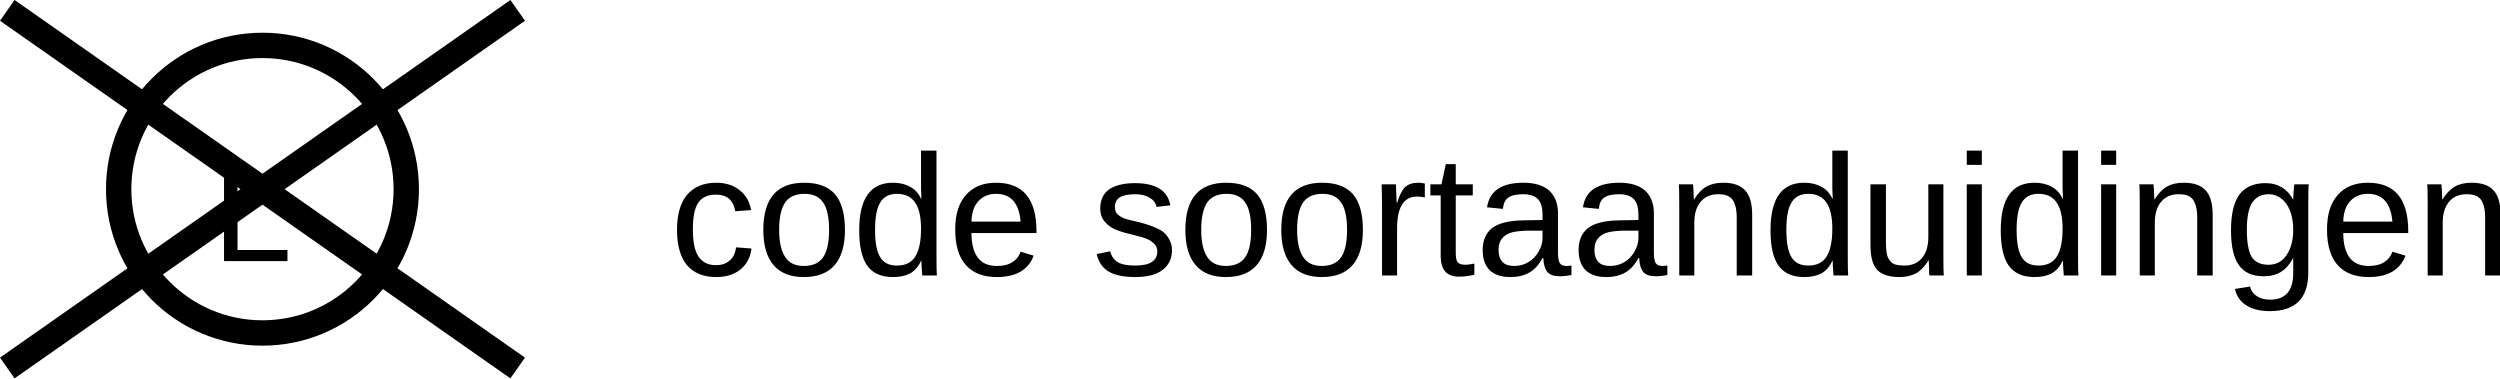
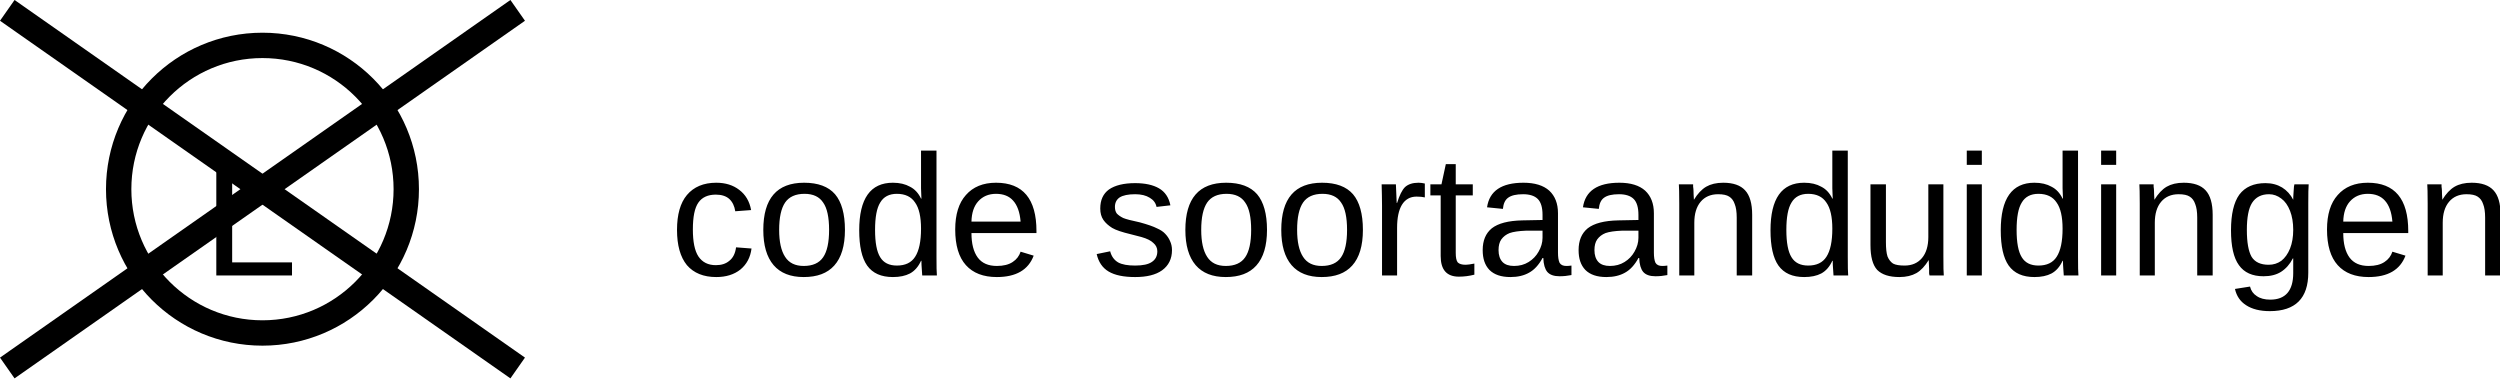
<svg xmlns="http://www.w3.org/2000/svg" viewBox="0 0 98.568 14.919" width="98.568mm" height="14.919mm" version="1.1" id="svg8">
  <defs id="defs4">
    <marker id="DistanceX" orient="auto" refX="0" refY="0" style="overflow:visible">
      <path d="M 3,-3 -3,3 M 0,-5 V 5" style="stroke:#000000;stroke-width:0.5" id="path1" />
    </marker>
    <pattern id="Hatch" patternUnits="userSpaceOnUse" width="8" height="8" x="0" y="0">
      <path d="M8 4 l-4,4" stroke="#000000" stroke-width="0.25" linecap="square" id="path2" />
      <path d="M6 2 l-4,4" stroke="#000000" stroke-width="0.25" linecap="square" id="path3" />
      <path d="M4 0 l-4,4" stroke="#000000" stroke-width="0.25" linecap="square" id="path4" />
    </pattern>
    <symbol id="*Model_Space" />
    <symbol id="*Paper_Space" />
  </defs>
  <g id="g8" transform="translate(10.34891,-1115.061)">
-     <path d="m 0,1122.52 z m -0.113,0.153 z m -1.223,1.413 z" style="fill:#000000" id="path5" />
-     <text x="16.063" y="1125.921" style="font-size:6.803px;line-height:125%;font-family:Arial;text-anchor:start;fill:#000000" id="text5">
-       <tspan dx="0" dy="0" id="tspan5" x="16.063" y="1125.921">code soortaanduidingen</tspan>
+     <text x="16.063" y="1125.921" style="font-size:6.803px;line-height:125%;font-family:Arial;text-anchor:start;fill:#000000" id="text4">
+       <tspan dx="0" dy="0" id="tspan4" x="16.063" y="1125.921">code soortaanduidingen</tspan>
    </text>
-     <text x="-1.984" y="1125.354" style="font-size:5.669px;line-height:125%;font-family:Arial;text-anchor:start;fill:#000000" id="text6">
-       <tspan dx="0" dy="0" id="tspan6" x="-1.984" y="1125.354">L</tspan>
+     <path d="m 5.669,1122.52 a 5.669,5.669 0 0 0 -11.339,0 5.669,5.669 0 0 0 11.339,0 z" style="fill:none;stroke:#000000" id="path5" />
+     <path style="fill:none;stroke:#000000" d="m -10.062,1129.57 20.124,-14.1" id="path6" />
+     <path style="fill:none;stroke:#000000" d="m 10.062,1129.57 -20.124,-14.1" id="path7" />
+     <path d="m 0,1122.52 z m 3e-6,0 z" style="fill:#000000" id="path8" />
+     <text x="-2.381" y="1125.921" style="font-size:6.803px;line-height:125%;font-family:Arial;text-anchor:start;fill:#000000" id="text8">
+       <tspan dx="0" dy="0" id="tspan8" x="-2.381" y="1125.921">L</tspan>
    </text>
-     <path d="m 5.669,1122.52 a 5.669,5.669 0 0 0 -11.339,0 5.669,5.669 0 0 0 11.339,0 z" style="fill:none;stroke:#000000" id="path6" />
-     <path style="fill:none;stroke:#000000" d="m -10.062,1129.57 20.124,-14.1" id="path7" />
-     <path style="fill:none;stroke:#000000" d="m 10.062,1129.57 -20.124,-14.1" id="path8" />
  </g>
</svg>
